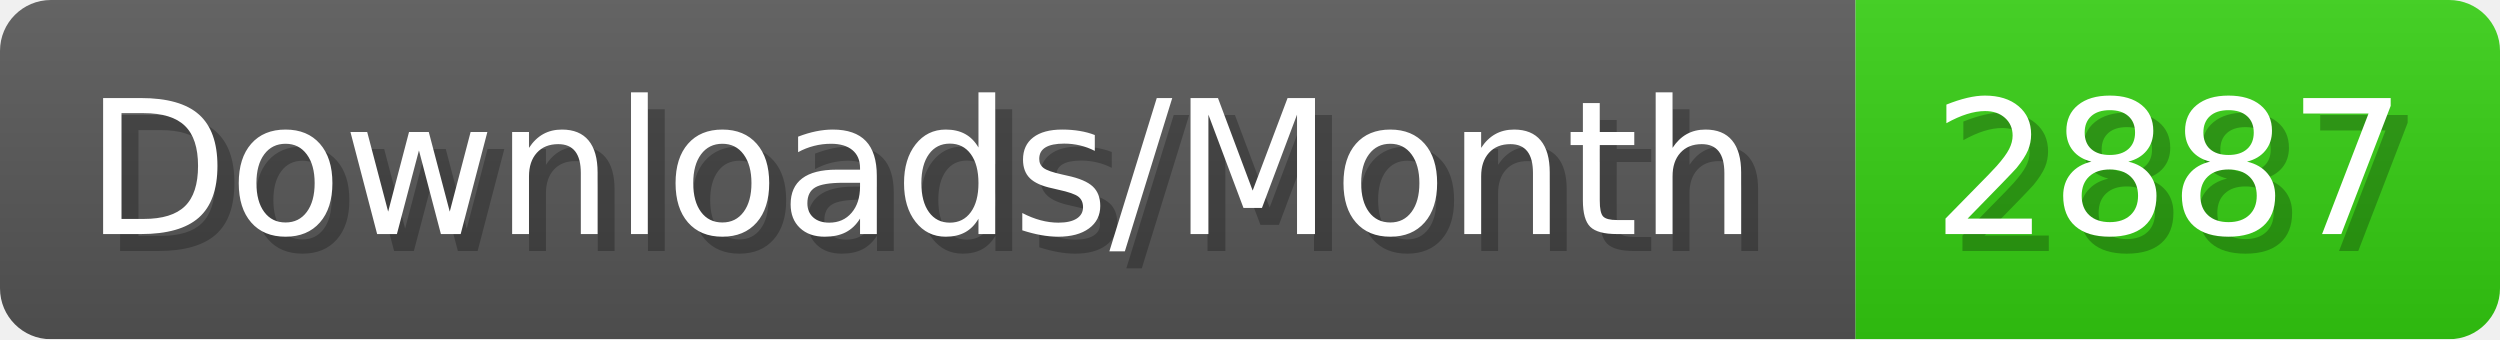
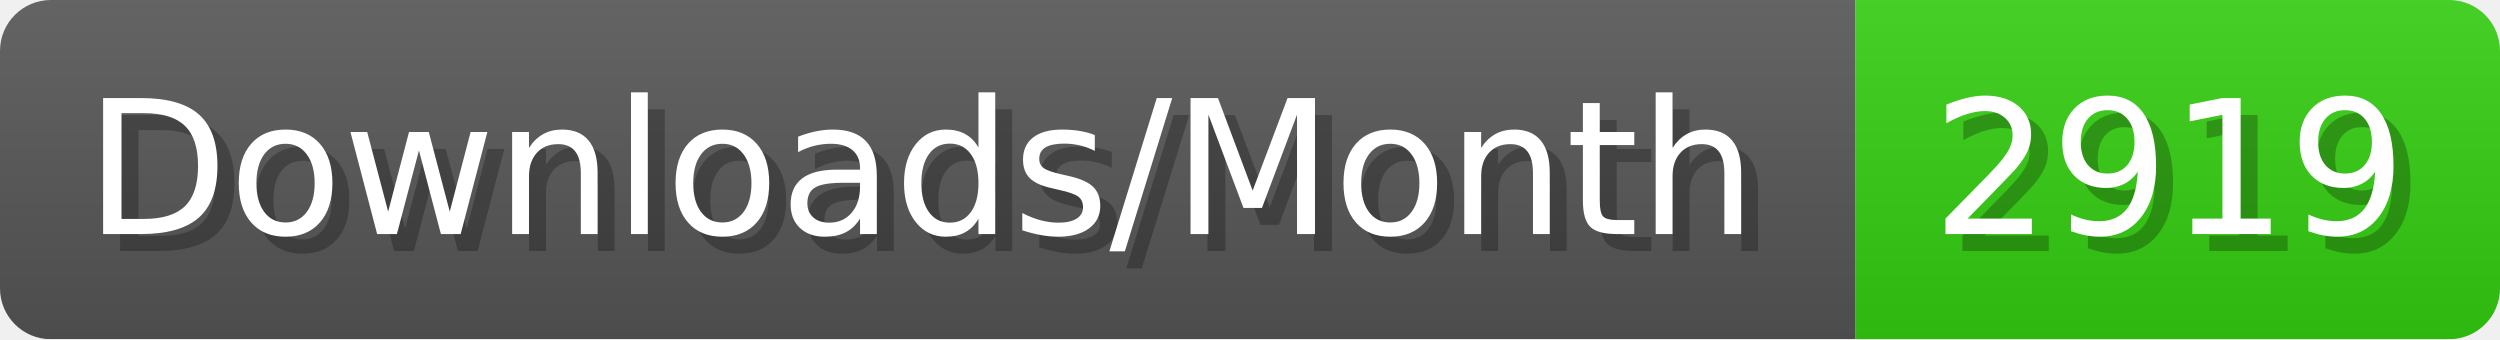
- <svg xmlns="http://www.w3.org/2000/svg" width="147.4" height="20" viewBox="0 0 1474 200" role="img" aria-label="Downloads/Month: 2887">
+ <svg xmlns="http://www.w3.org/2000/svg" width="147.4" height="20" viewBox="0 0 1474 200" role="img" aria-label="Downloads/Month: 2919">
  <linearGradient id="YlXUI" x2="0" y2="100%">
    <stop offset="0" stop-opacity=".1" stop-color="#EEE" />
    <stop offset="1" stop-opacity=".1" />
  </linearGradient>
  <mask id="JHhop">
    <rect width="1474" height="200" rx="30" fill="#FFF" />
  </mask>
  <g mask="url(#JHhop)">
    <rect width="1094" height="200" fill="#555" />
    <rect width="380" height="200" fill="#3C1" x="1094" />
    <rect width="1474" height="200" fill="url(#YlXUI)" />
  </g>
  <g aria-hidden="true" fill="#fff" text-anchor="start" font-family="Verdana,DejaVu Sans,sans-serif" font-size="110">
    <text x="60" y="148" textLength="994" fill="#000" opacity="0.25">Downloads/Month</text>
    <text x="50" y="138" textLength="994">Downloads/Month</text>
-     <text x="1149" y="148" textLength="280" fill="#000" opacity="0.25">2887</text>
-     <text x="1139" y="138" textLength="280">2887</text>
+     <text x="1149" y="148" textLength="280" fill="#000" opacity="0.25">2919</text>
+     <text x="1139" y="138" textLength="280">2919</text>
  </g>
</svg>
